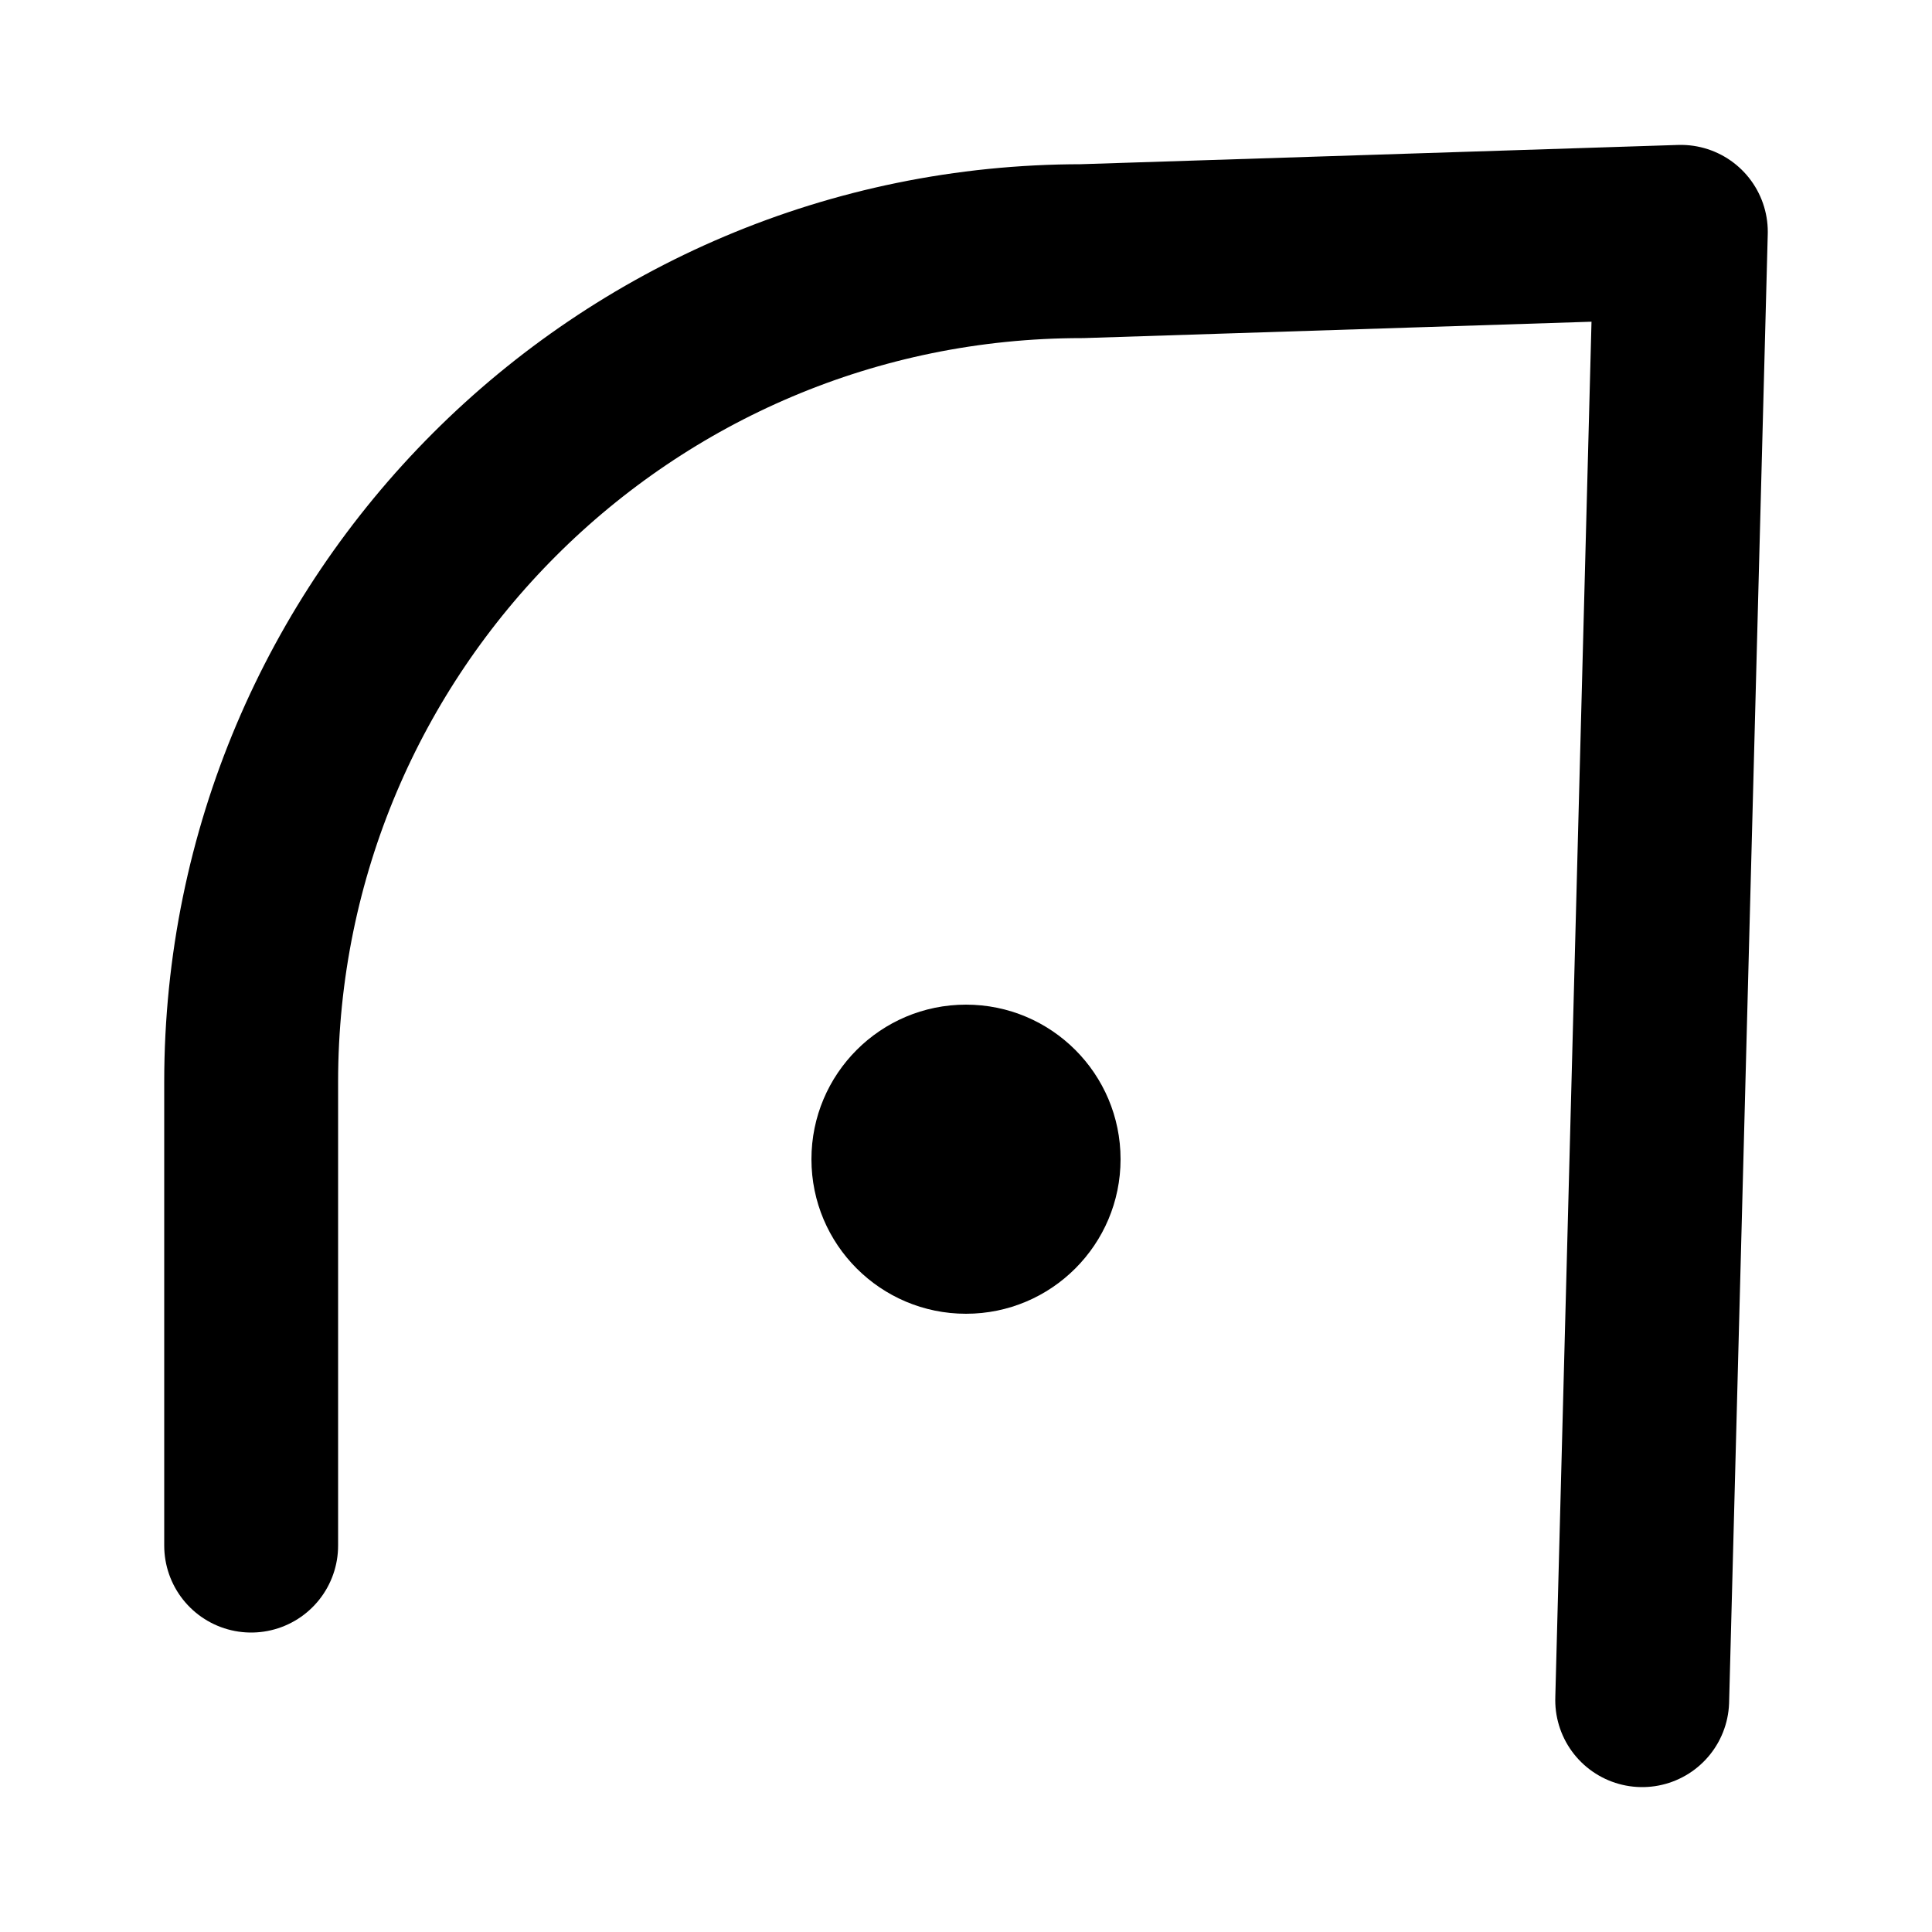
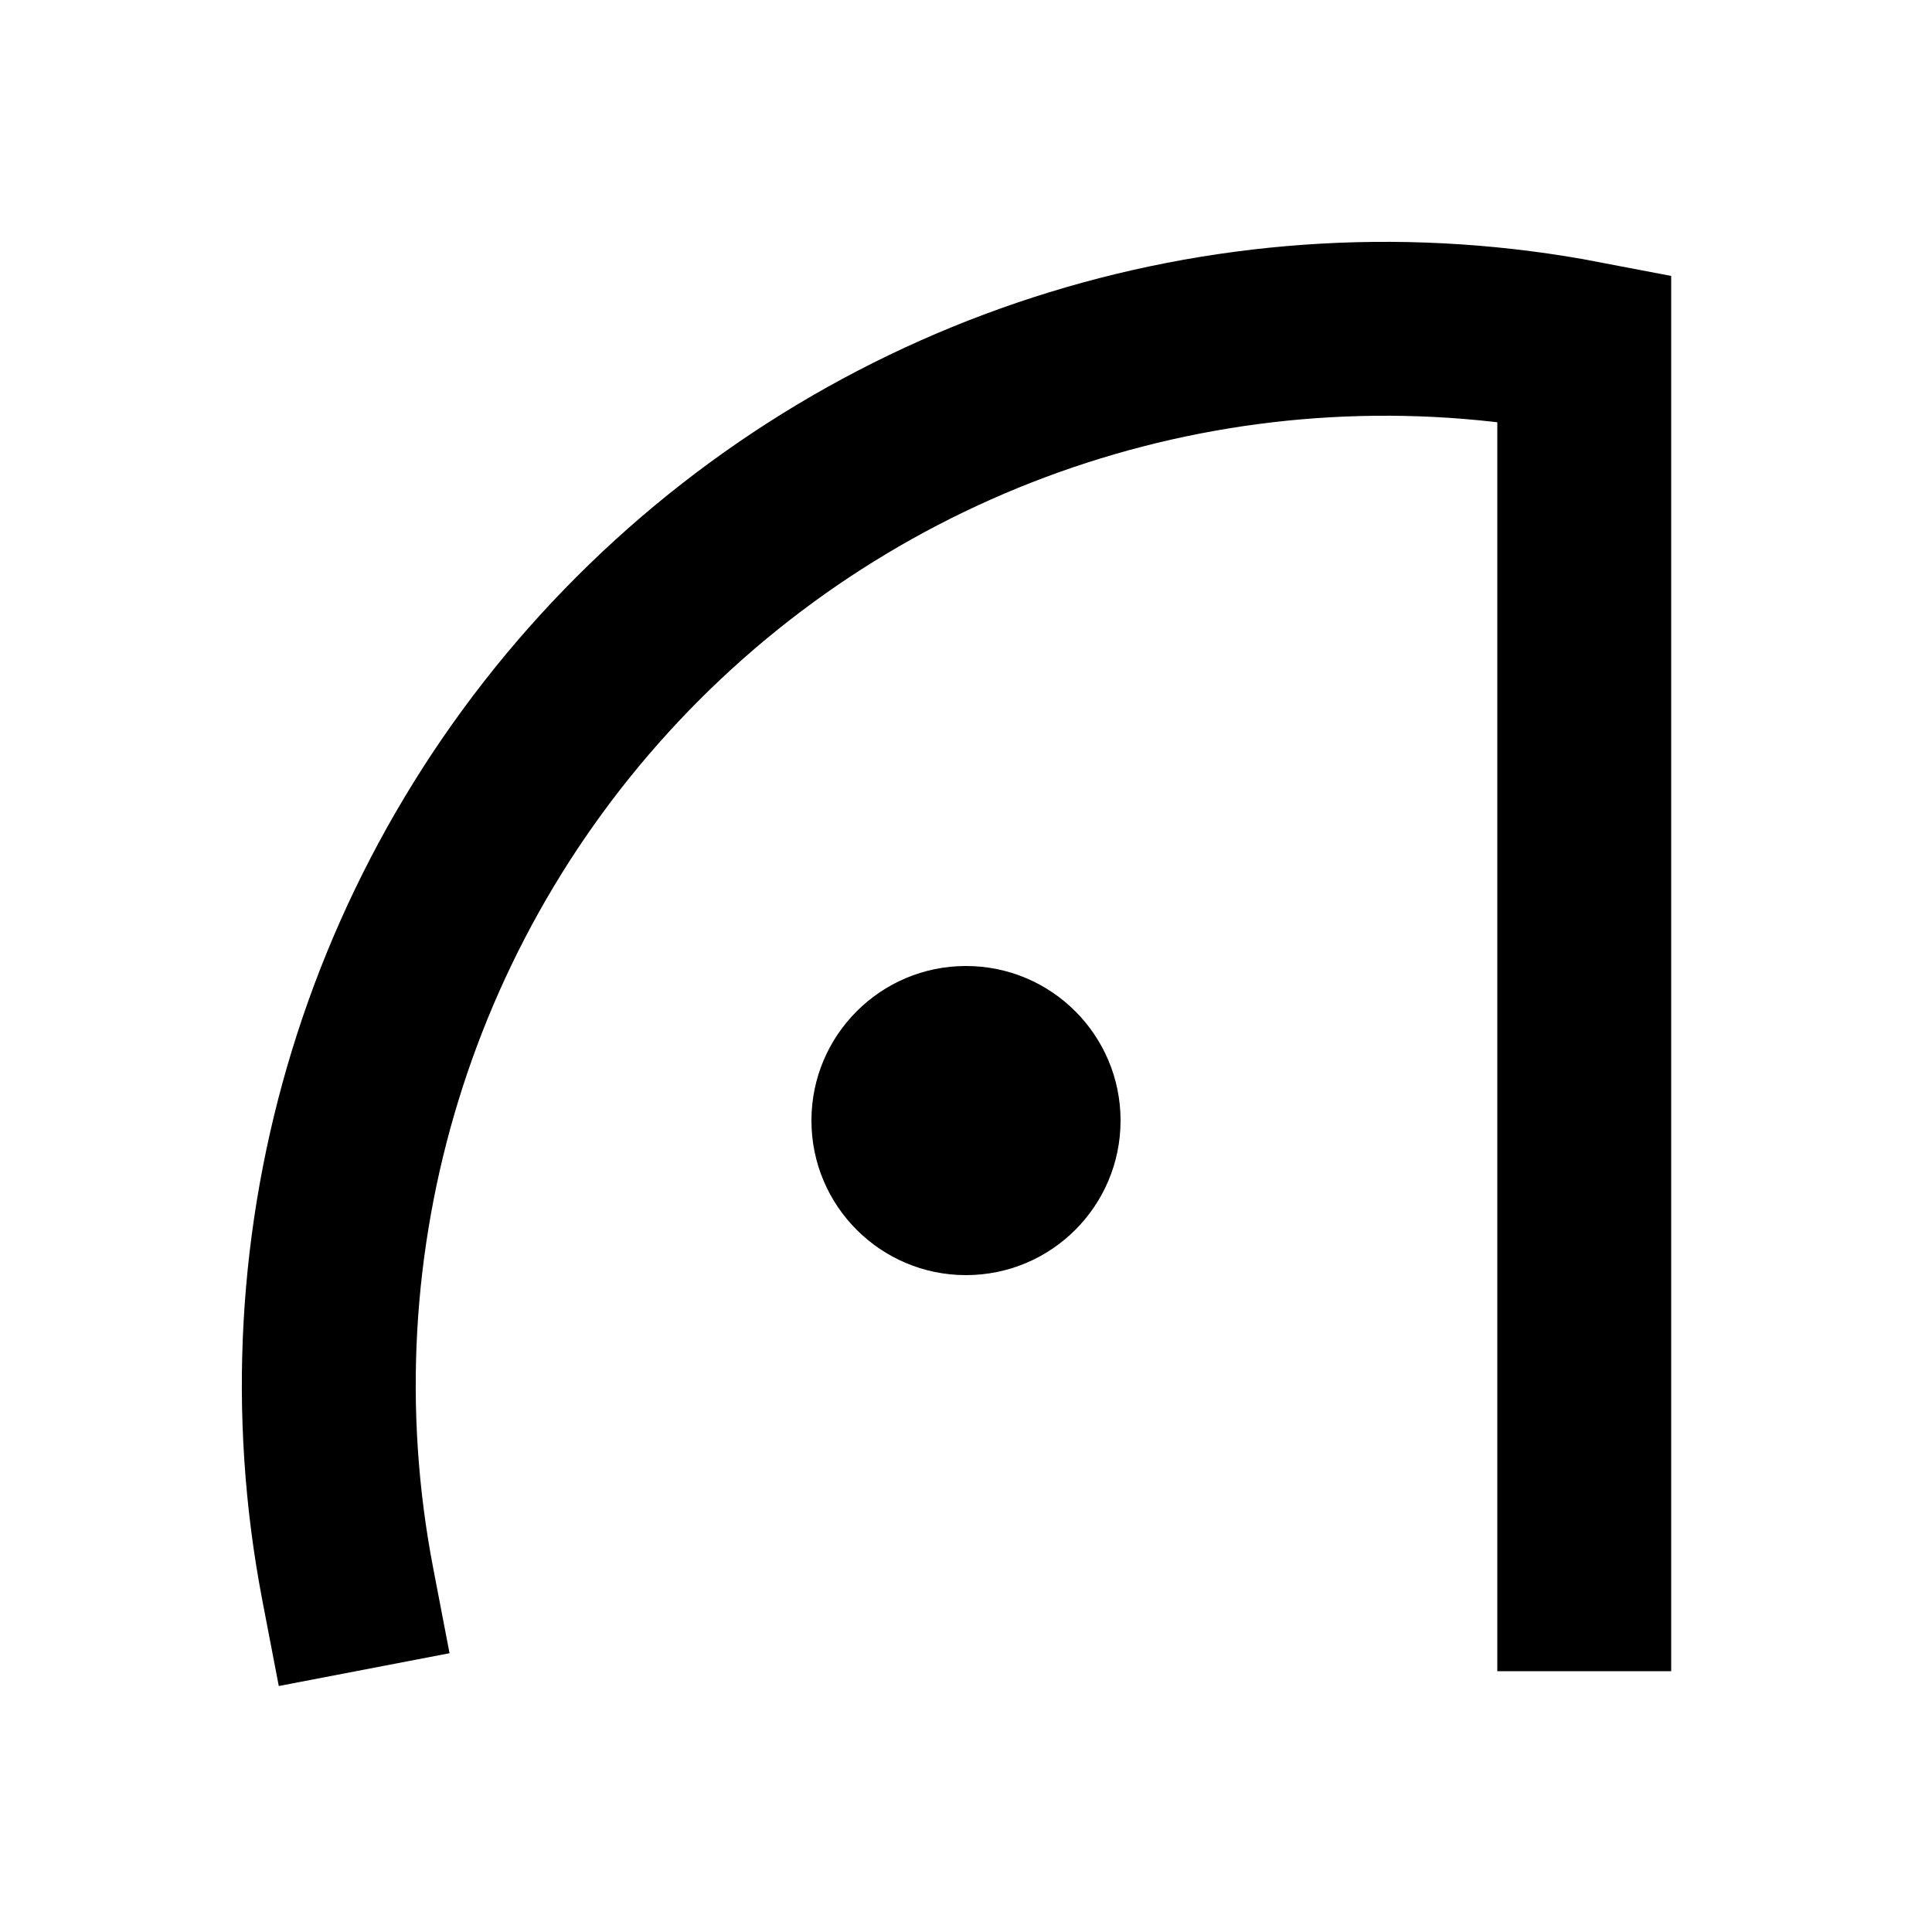
- <svg xmlns="http://www.w3.org/2000/svg" viewBox="0 0 100 100" fill="none" stroke="currentColor" stroke-width="9" stroke-linecap="round" stroke-linejoin="round">
-   <path d="M 13 80 L 13 56 A 43 43 0 0 1 56 13 L 87 12 L 85 88" />
-   <circle cx="50" cy="60" r="8" fill="currentColor" stroke="none" />
+ <svg xmlns="http://www.w3.org/2000/svg" viewBox="0 0 100 100" fill="none" stroke="currentColor" stroke-width="9" stroke-linecap="square" stroke-linejoin="miter">
+   <path d="M 18 82 A 54.67 54.67 0 0 1 82 18 L 82 82" />
+   <circle cx="50" cy="58" r="8.0" fill="currentColor" stroke="none" />
</svg>
